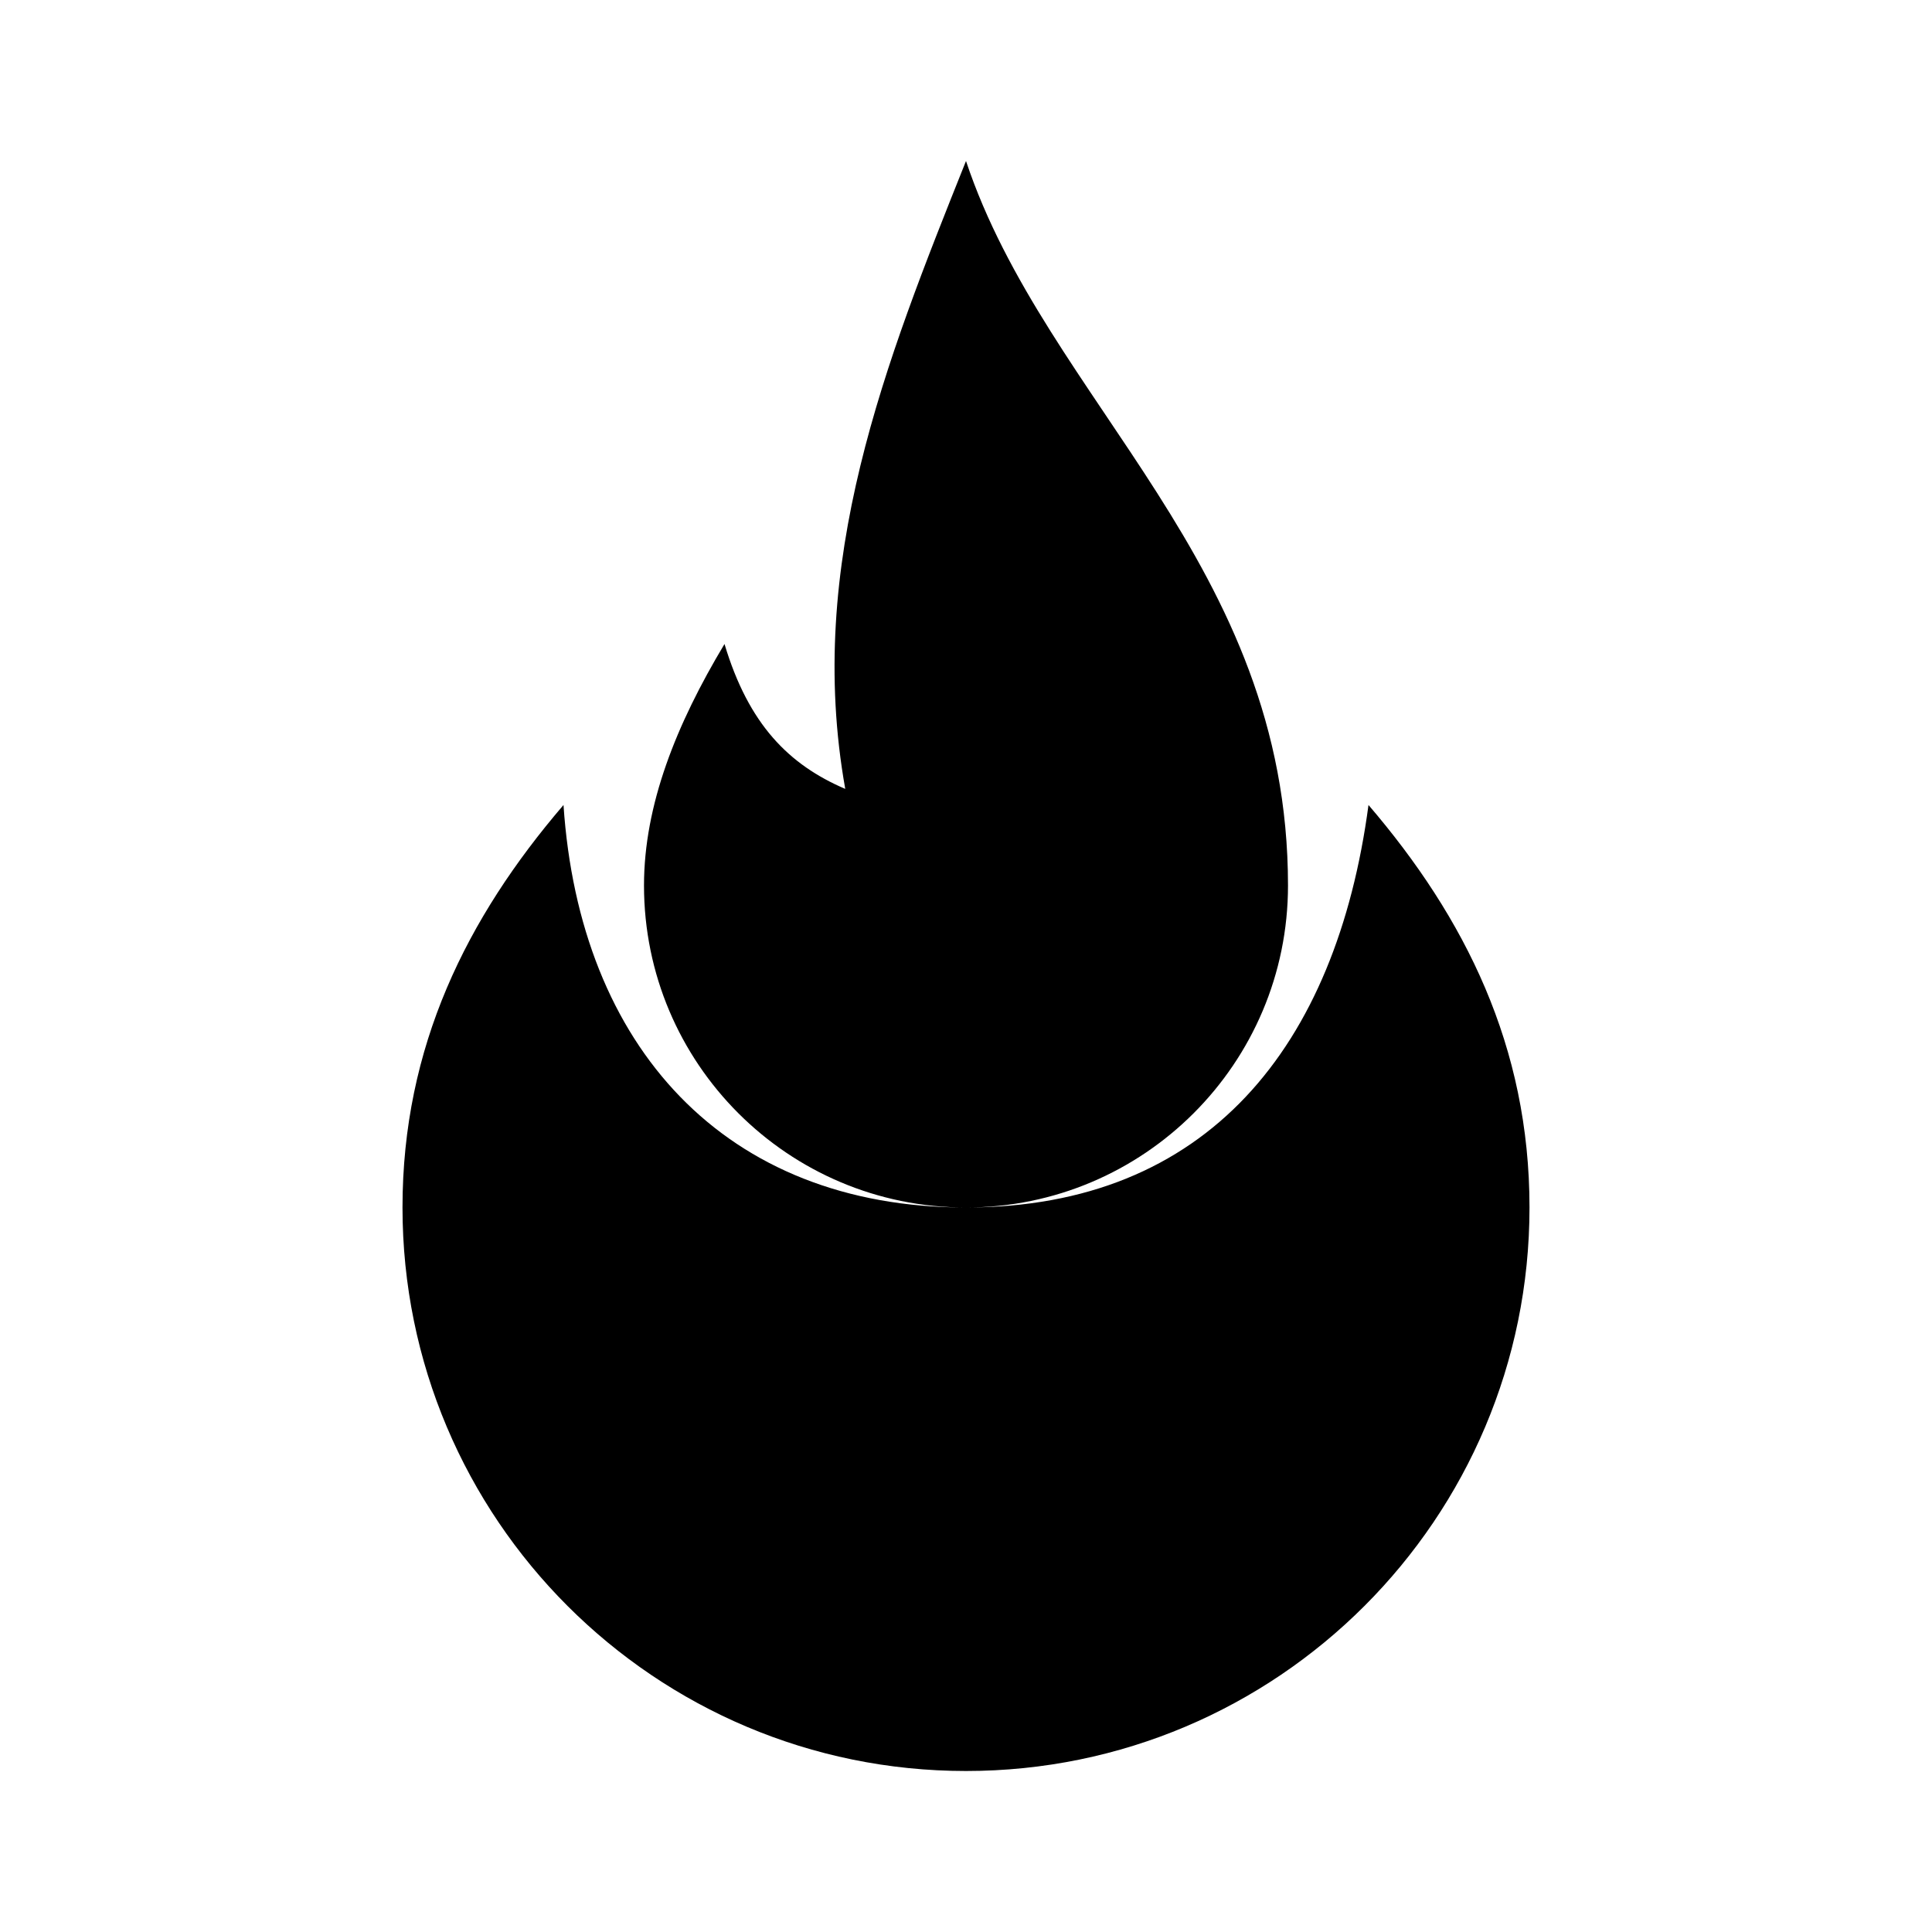
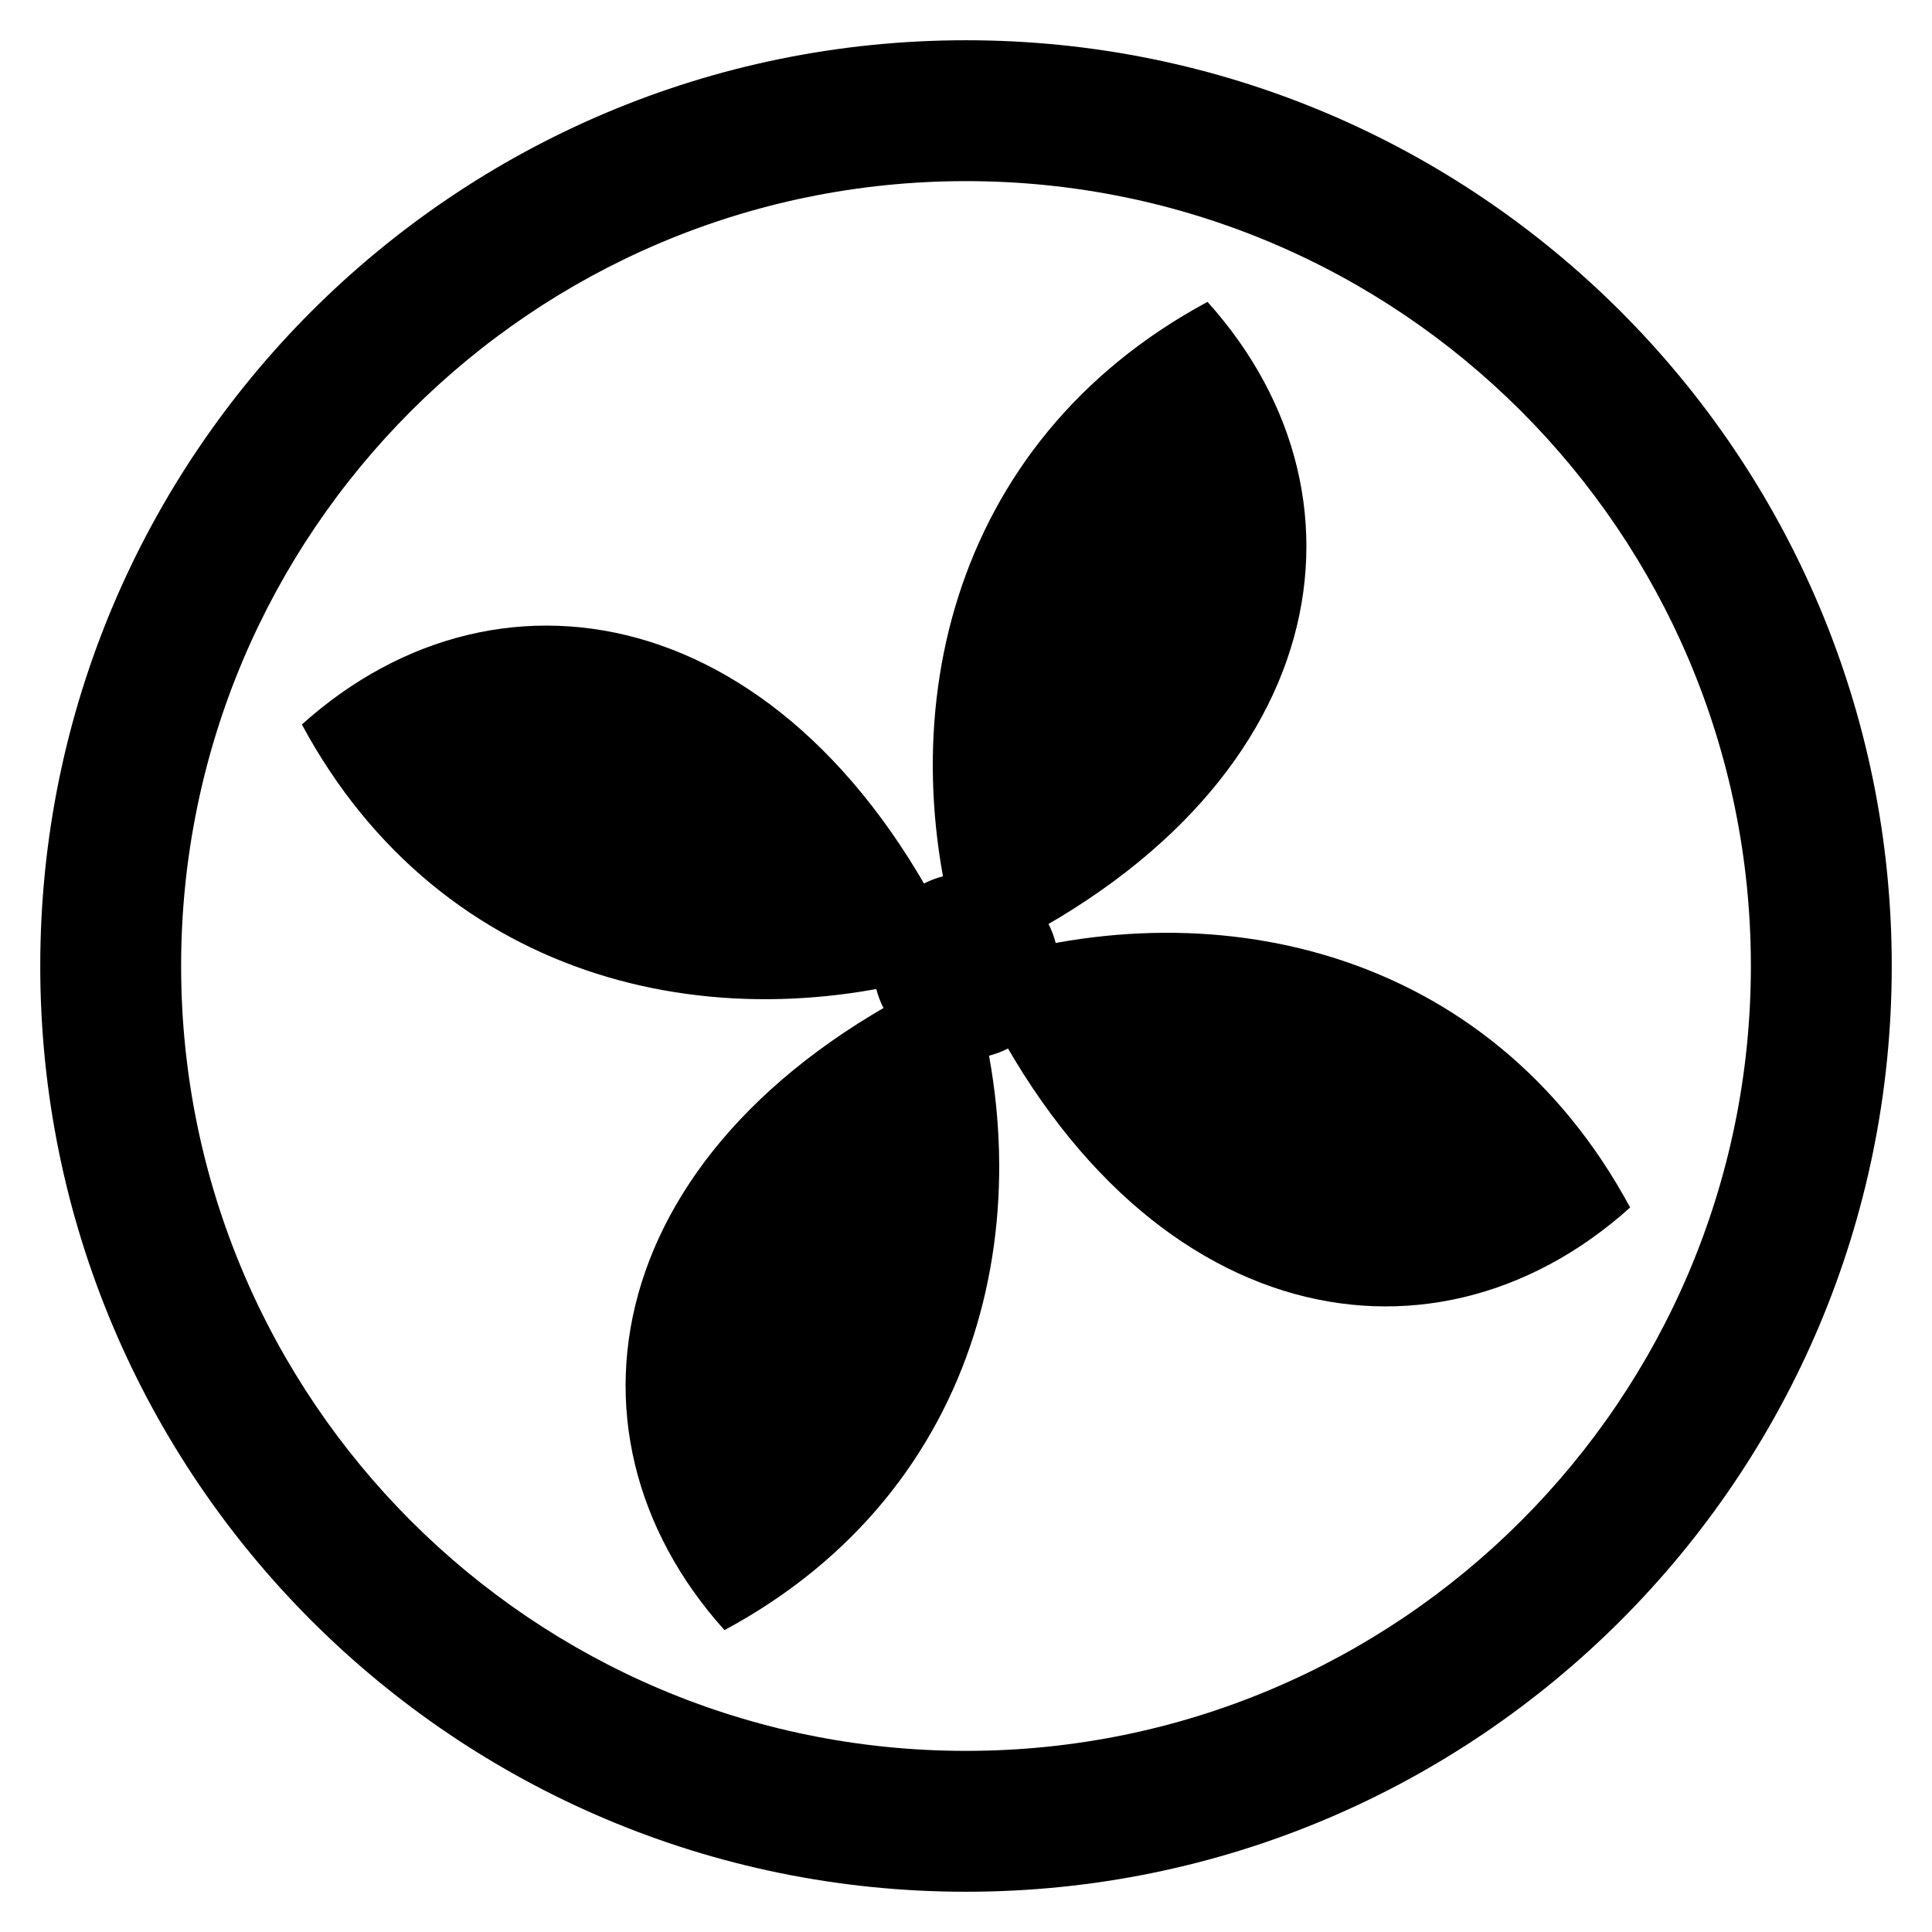
- <svg xmlns="http://www.w3.org/2000/svg" viewBox="0 0 24 24" width="24" height="24">
-   <path fill="#000" d="M12 2c1 3 4 5 4 9a4 4 0 0 1-8 0c0-1 .4-2 1-3 .3 1 .8 1.5 1.5 1.8C10 7 11 4.5 12 2zm0 20a7 7 0 0 1-7-7c0-2 .8-3.600 2-5 .2 3 2 5 5 5s4.600-2 5-5c1.200 1.400 2 3 2 5a7 7 0 0 1-7 7z" />
+ <svg xmlns="http://www.w3.org/2000/svg" viewBox="0 0 960 960" width="960" height="960">
+   <g fill="#000" fill-rule="evenodd">
+     <path d="M480 20a460 460 0 1 0 0 920a460 460 0 0 0 0-920zm0 70a390 390 0 1 1 0 780a390 390 0 0 1 0-780z" />
+   </g>
+   <g fill="#000">
+     <g id="b">
+       <path d="M480 480C440 360 470 220 600 150C690 250 660 400 480 480z" />
+     </g>
+     <use href="#b" transform="rotate(90 480 480)" />
+     <use href="#b" transform="rotate(180 480 480)" />
+     <use href="#b" transform="rotate(270 480 480)" />
+   </g>
+   <circle cx="480" cy="480" r="46" fill="#000" />
</svg>
